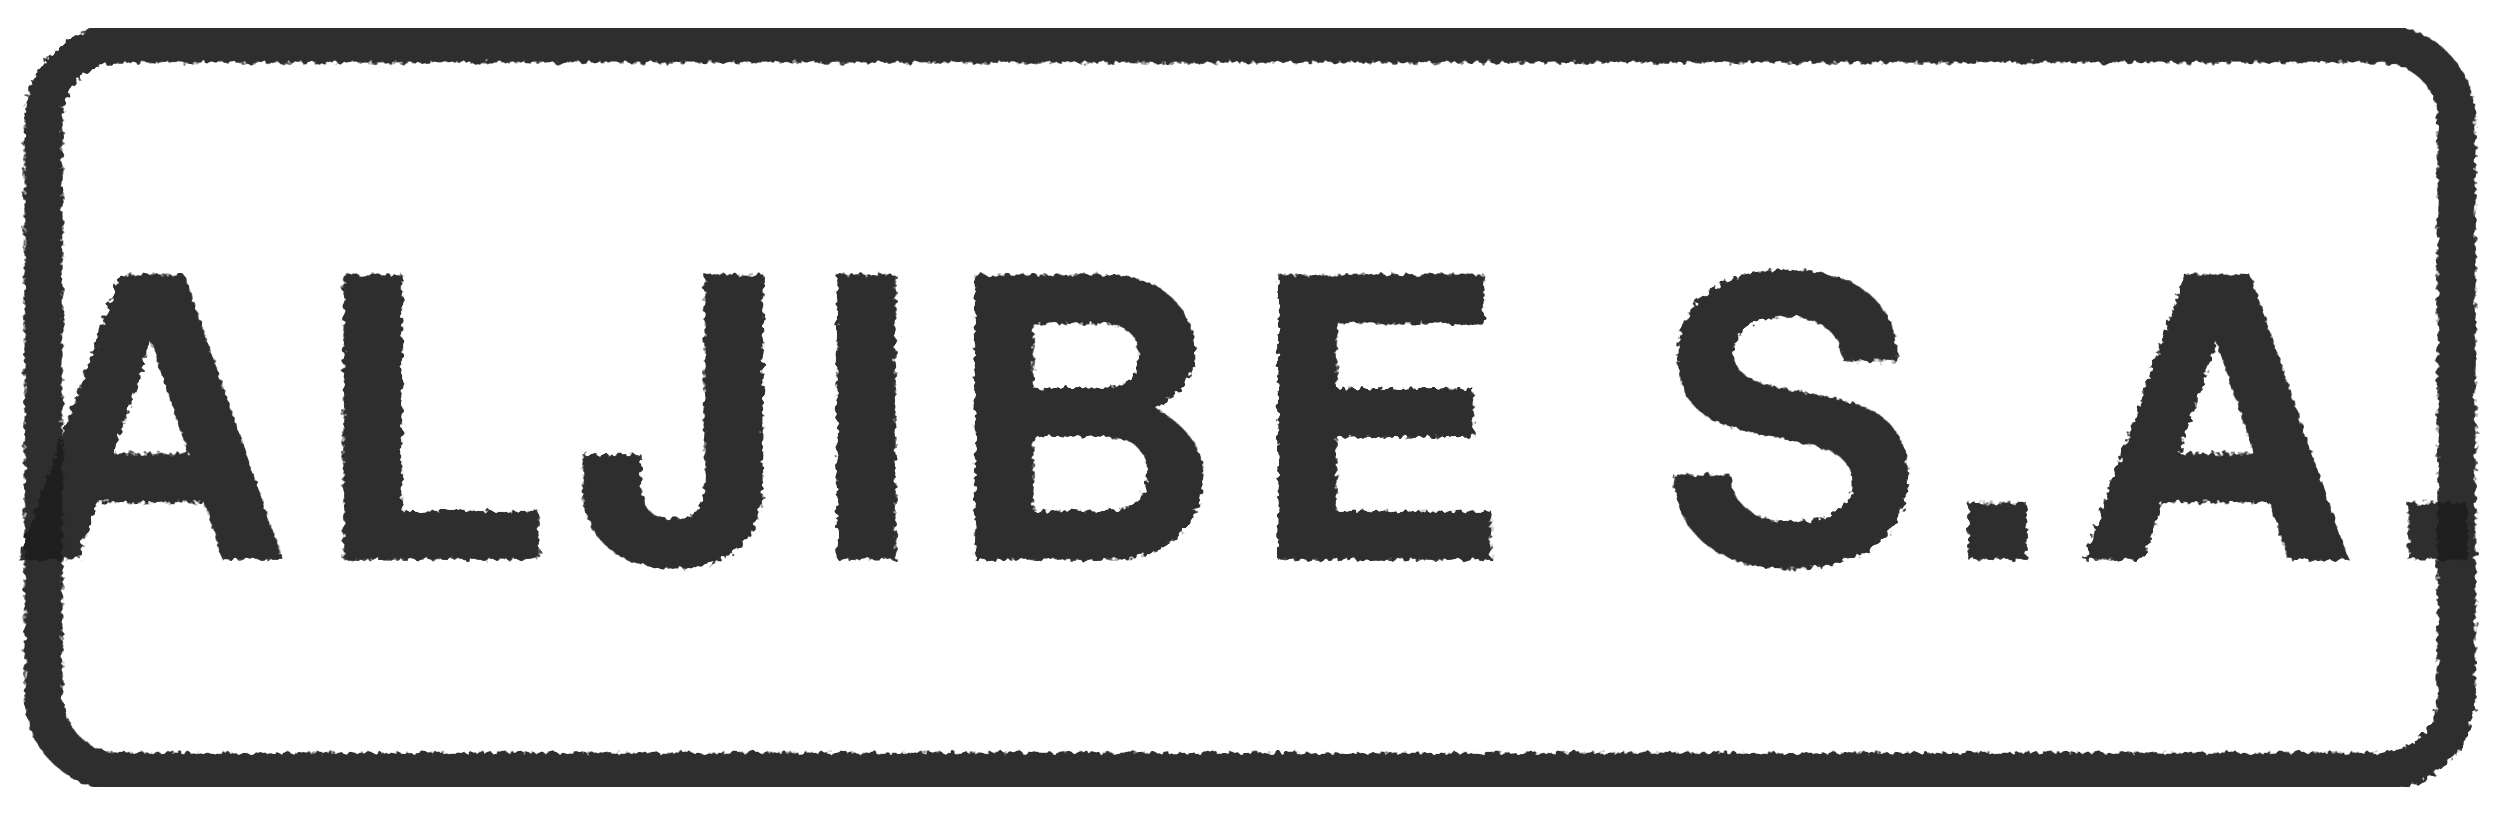
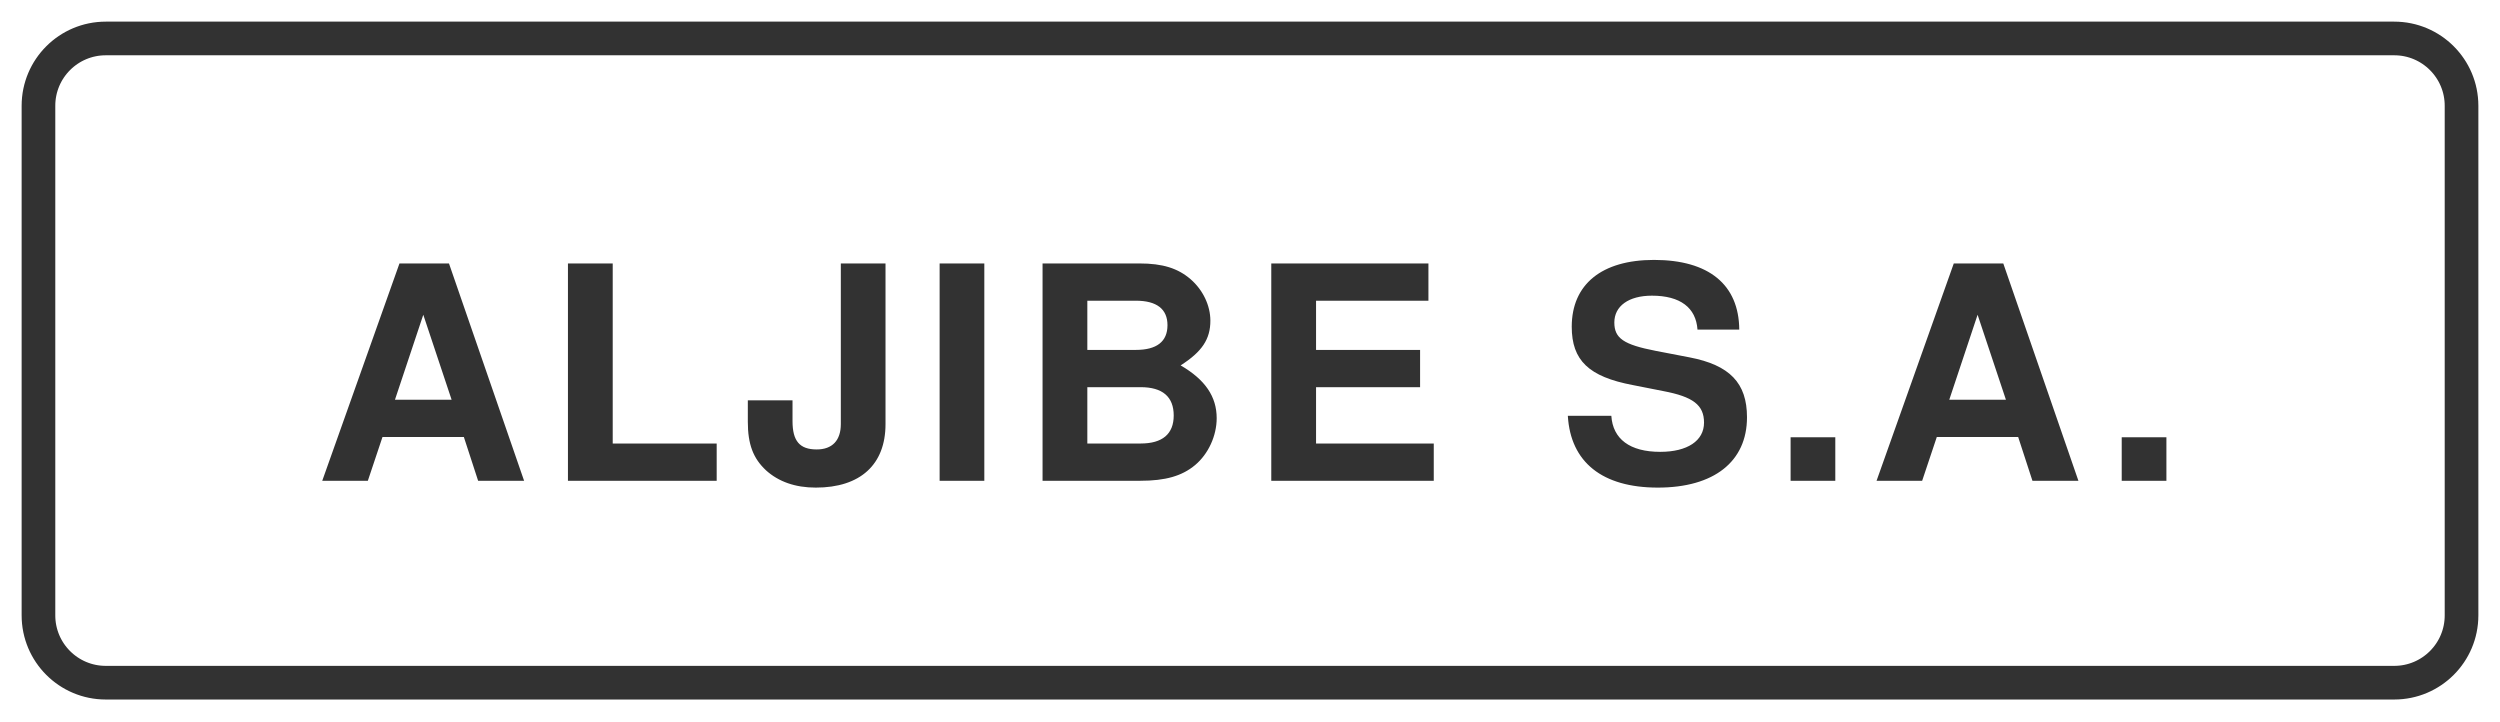
- <svg xmlns="http://www.w3.org/2000/svg" viewBox="0 0 460 150" width="460" height="150">
-   <defs>
-     <filter id="tinta" x="-2%" y="-2%" width="104%" height="104%">
-       <feTurbulence type="fractalNoise" baseFrequency="0.9" numOctaves="2" seed="7" result="n" />
-       <feDisplacementMap in="SourceGraphic" in2="n" scale="1.6" />
-     </filter>
-   </defs>
-   <g filter="url(#tinta)" fill="none" stroke="#1c1c1c" stroke-width="7" stroke-linejoin="round" opacity="0.92">
-     <rect x="8" y="8" width="444" height="134" rx="14" />
-   </g>
-   <text x="230" y="103" text-anchor="middle" font-family="Arial Black, Helvetica, Arial, sans-serif" font-weight="900" font-size="72" letter-spacing="4" fill="#1c1c1c" opacity="0.92" filter="url(#tinta)">ALJIBE S.A.</text>
+ <svg xmlns="http://www.w3.org/2000/svg" viewBox="0 0 520 150" width="520" height="150">
+   <rect x="8" y="8" width="504" height="134" rx="14" fill="none" stroke="#1c1c1c" stroke-width="7" stroke-linejoin="round" opacity="0.9" />
+   <text x="260" y="100" text-anchor="middle" font-family="Arial Black, Helvetica, Arial, sans-serif" font-weight="900" font-size="62" letter-spacing="3" fill="#1c1c1c" opacity="0.9">ALJIBE S.A.</text>
</svg>
